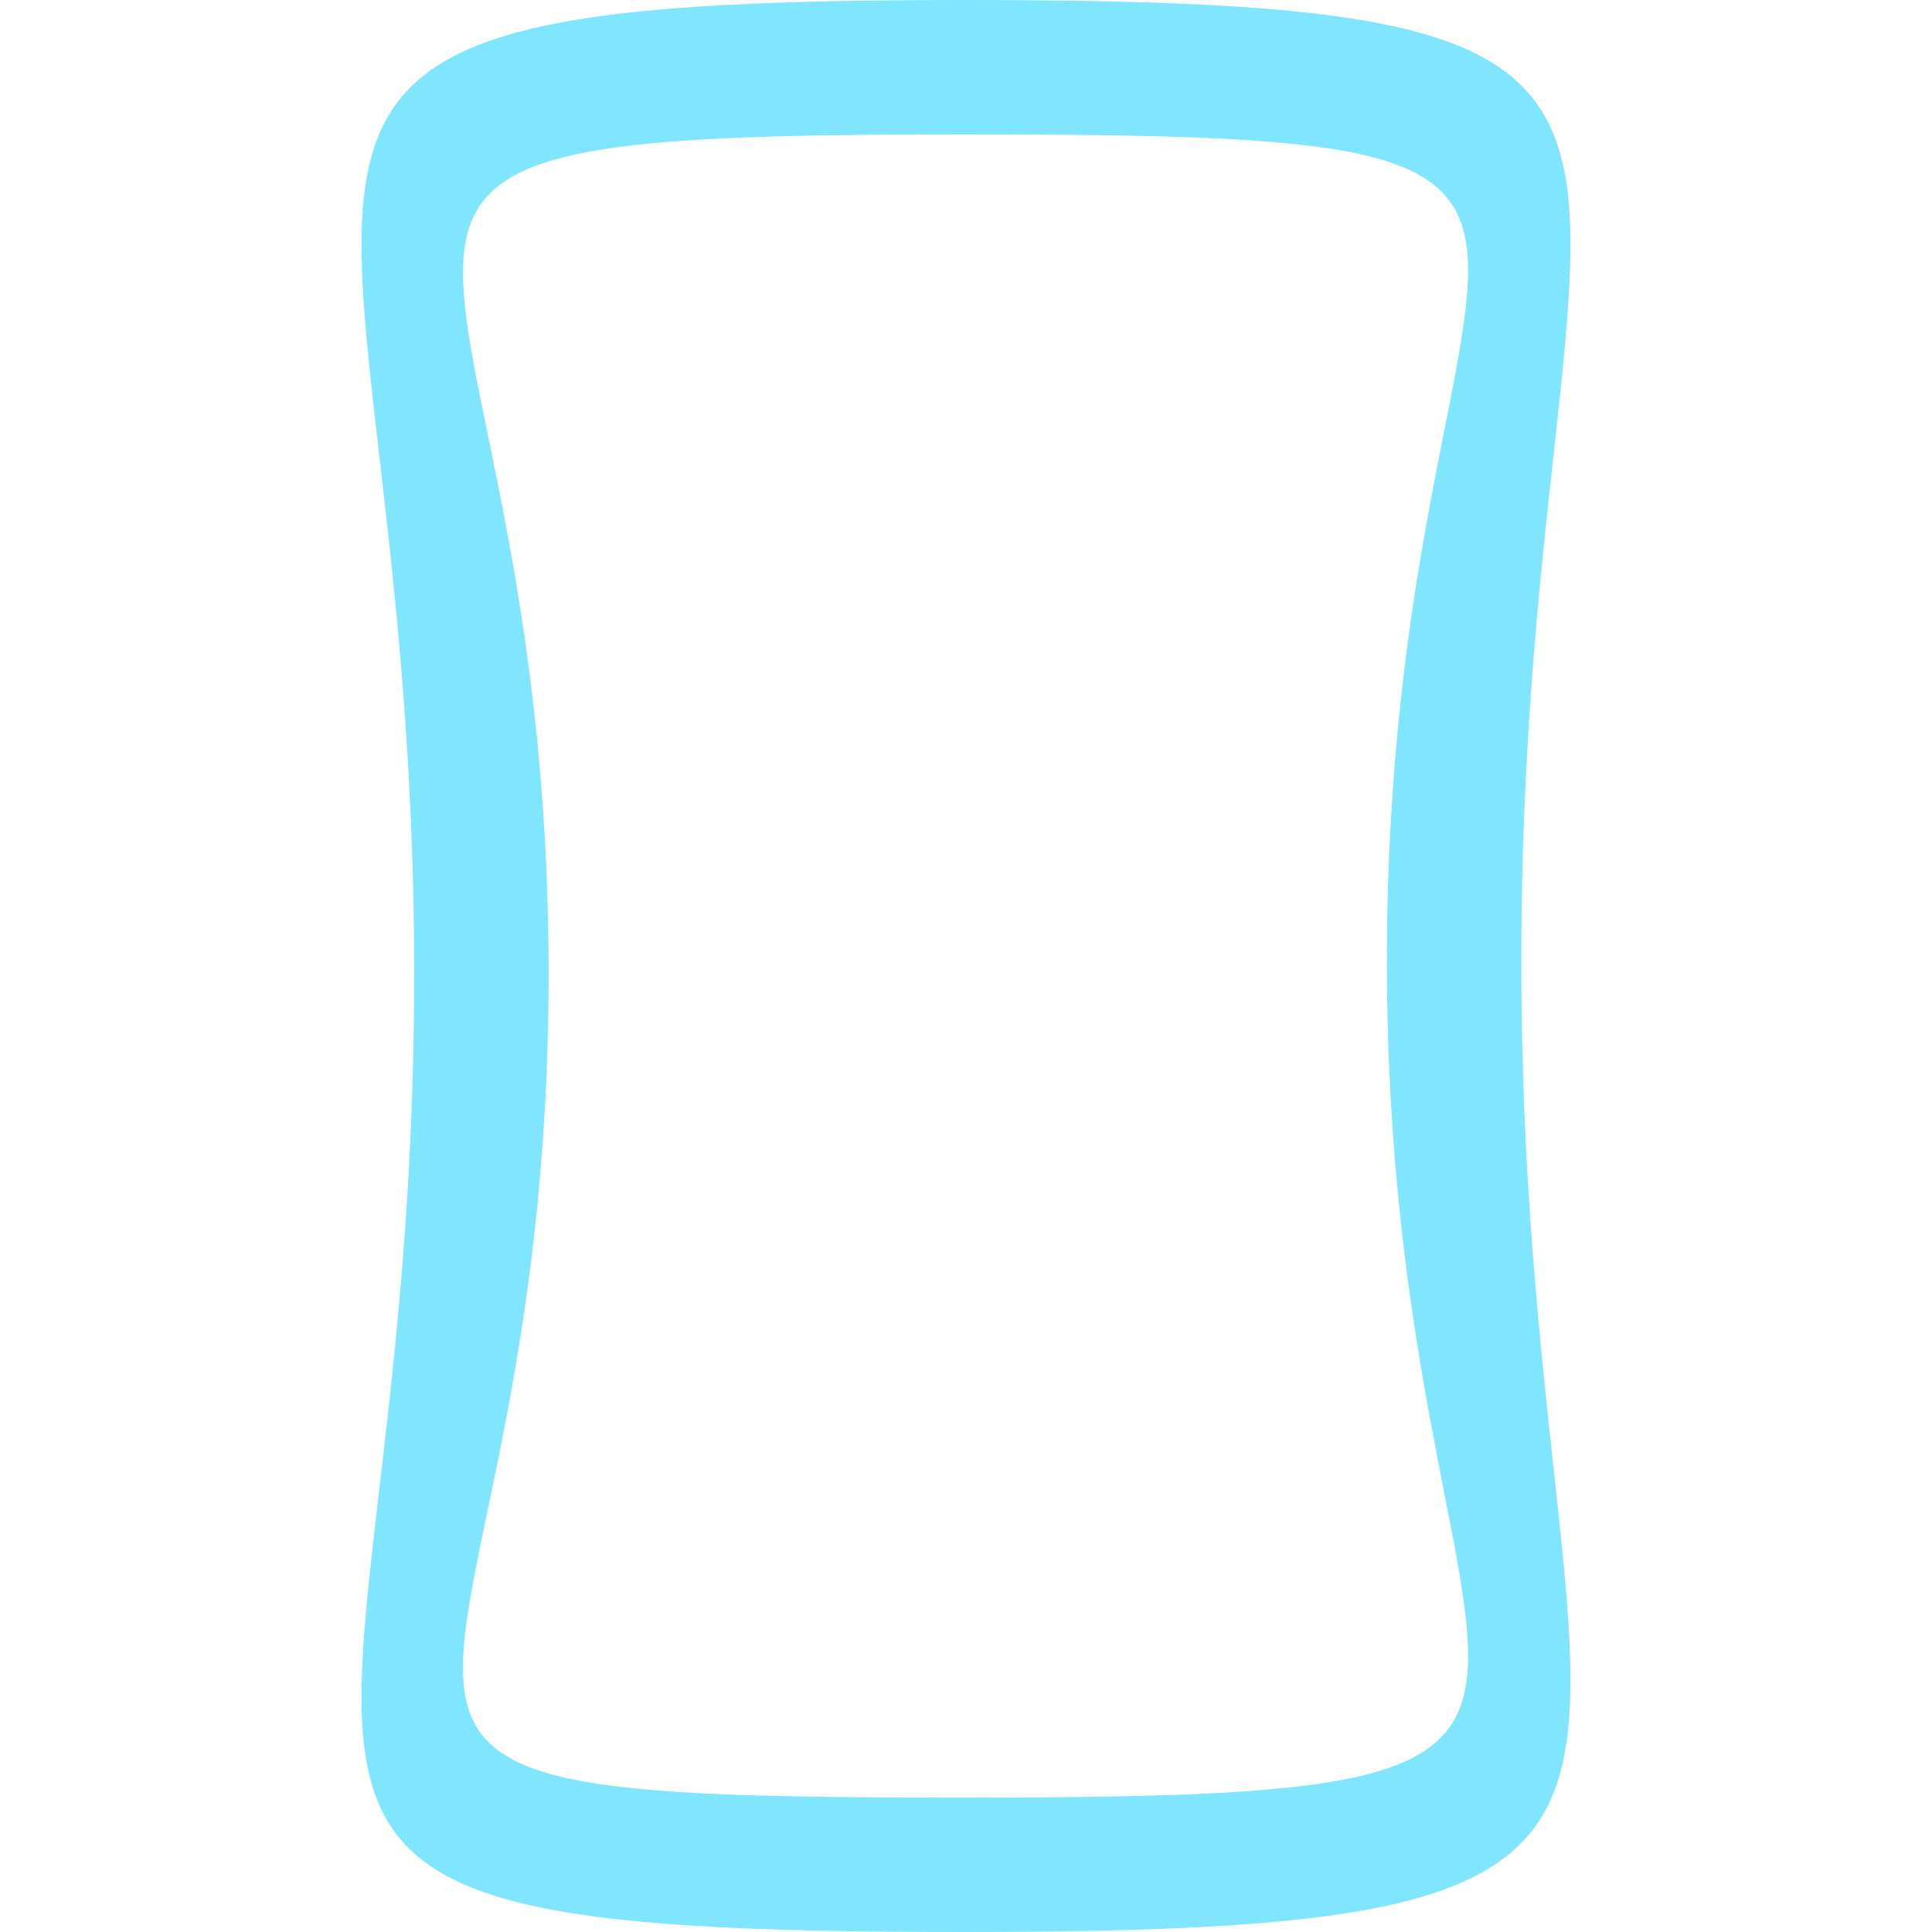
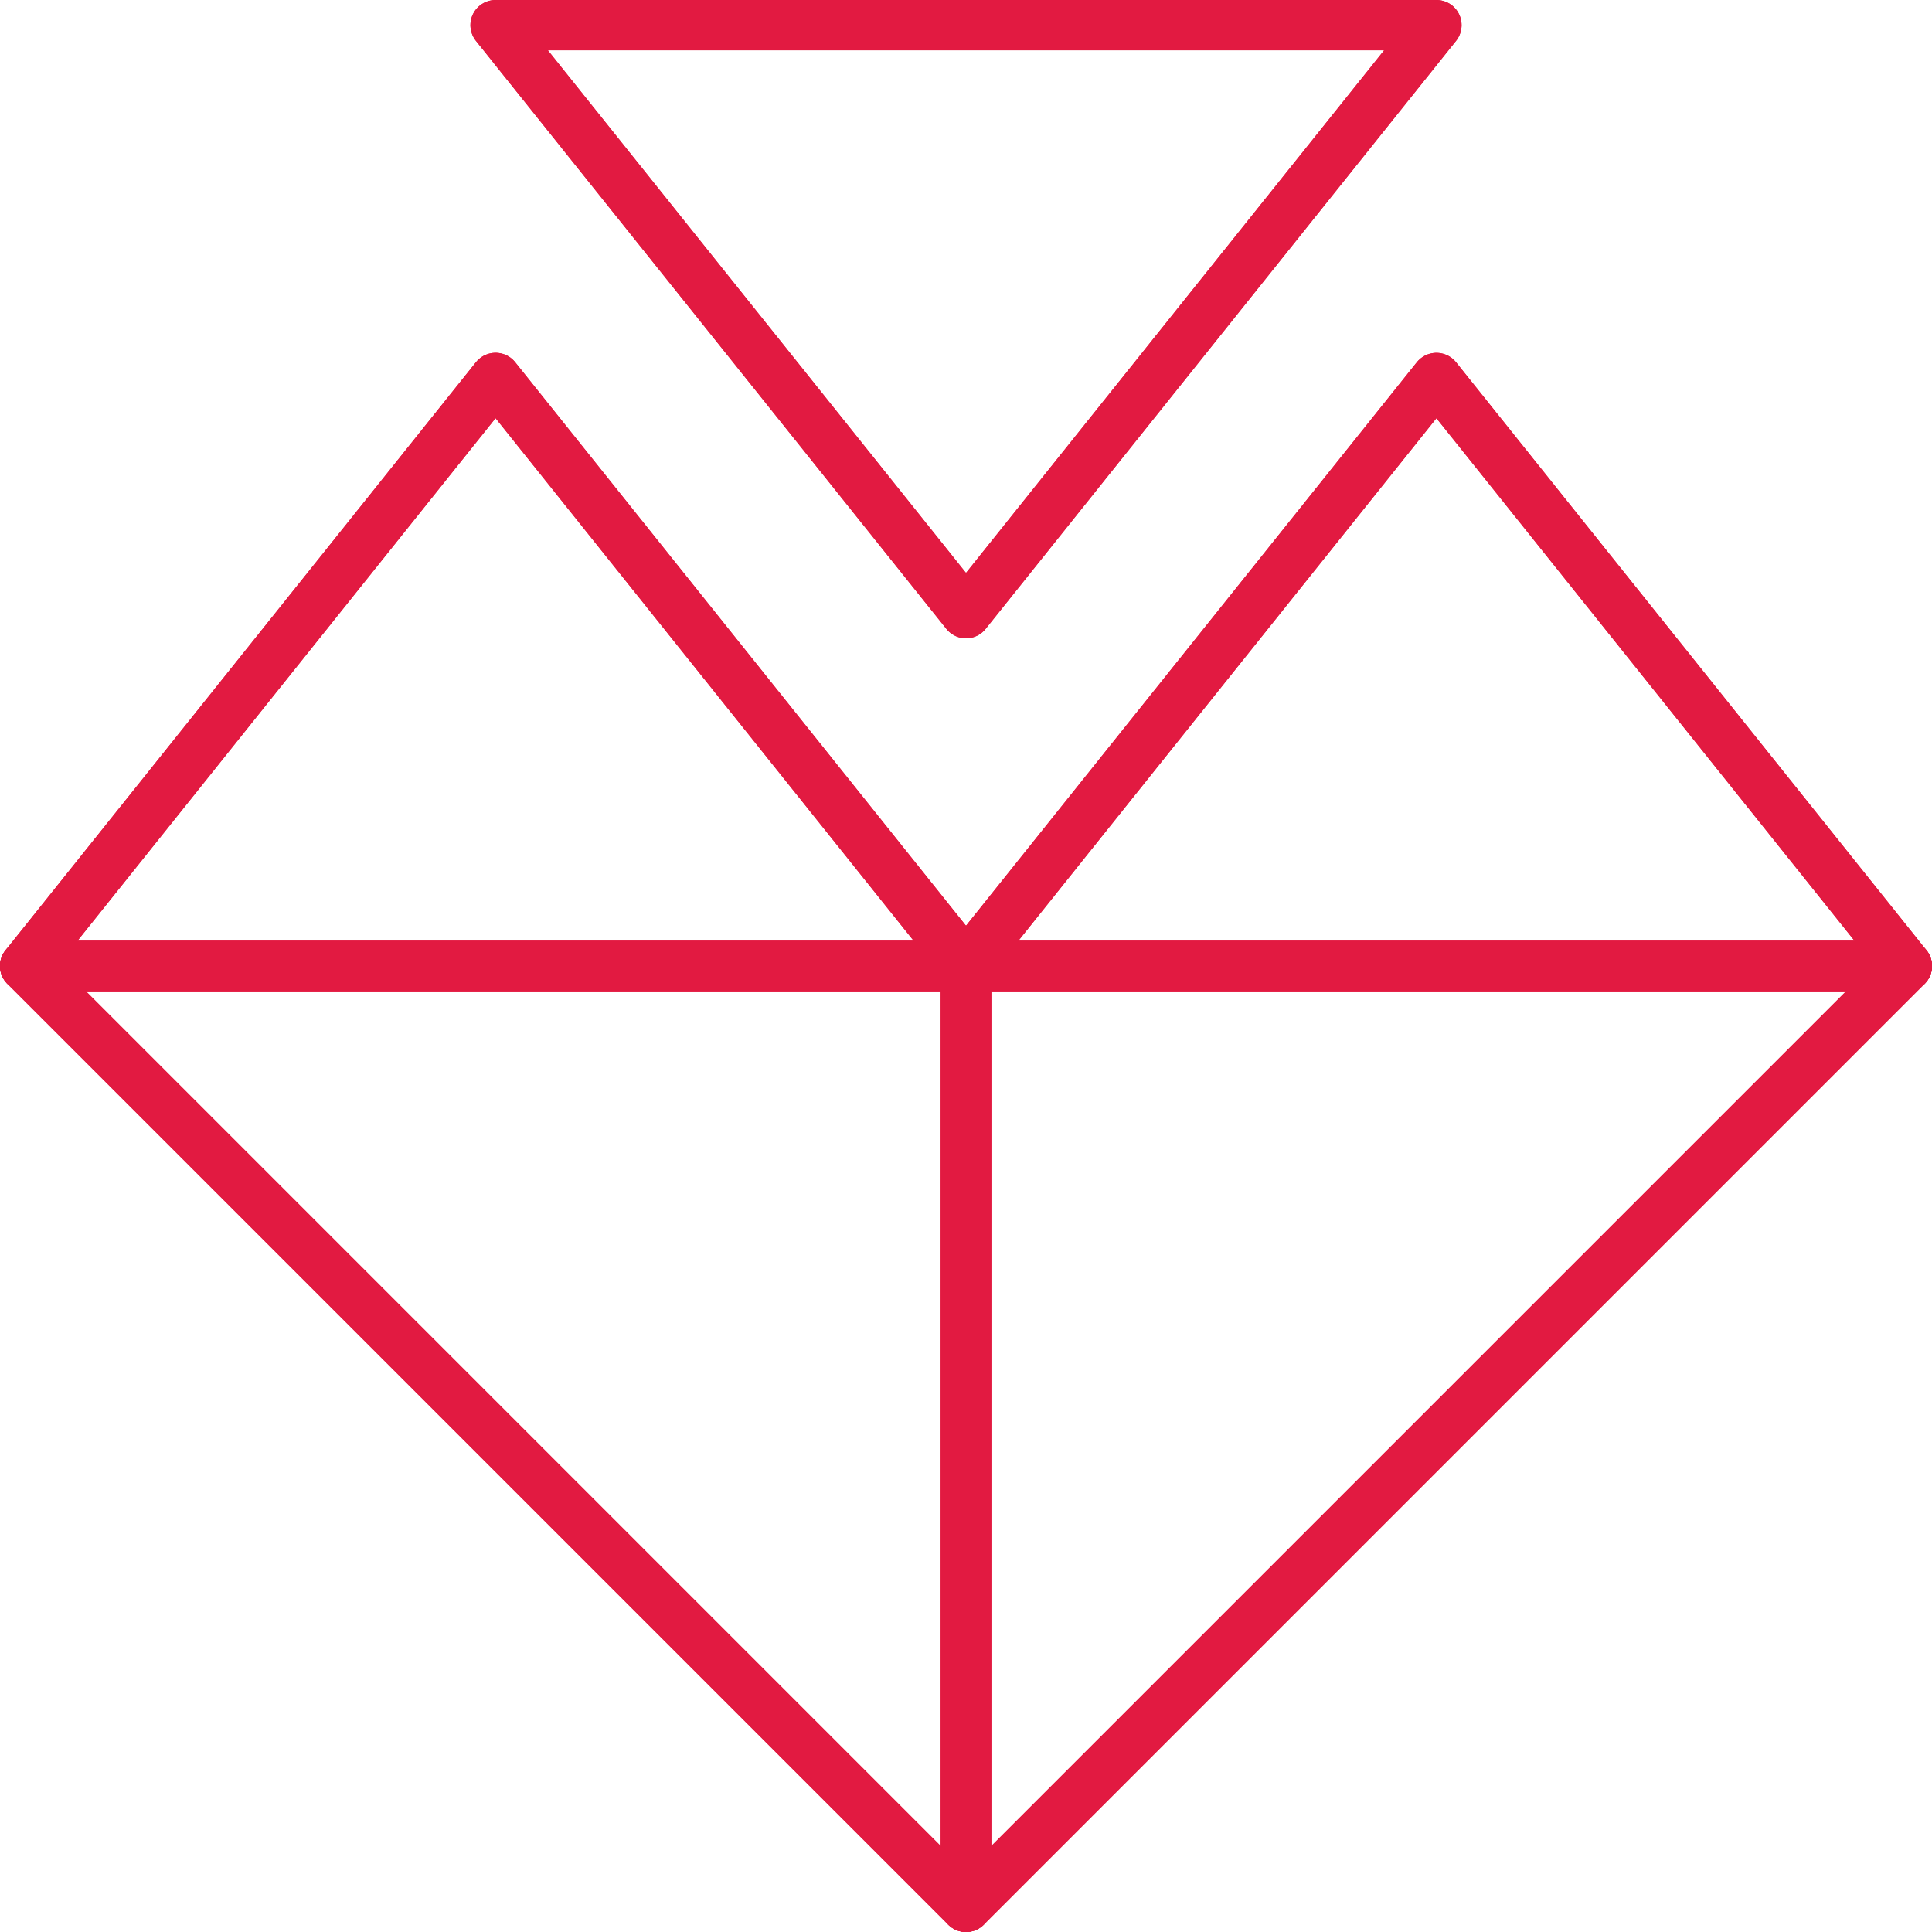
- <svg xmlns="http://www.w3.org/2000/svg" fill="#000000" viewBox="0 0 160 160" width="160" height="160" version="1.1" id="svg591">
-   <defs id="defs595" />
-   <path d="M 79.752,-5e-7 C 9.122,-5e-7 34.303,10.027 34.303,80.658 34.303,151.288 9.122,160 79.752,160 150.382,160 125.988,150.181 125.988,79.551 125.988,8.921 150.382,-5e-7 79.752,-5e-7 Z m 0,11.13 c 64.608,0 35.106,3.812 35.106,68.42 0,64.608 29.503,69.319 -35.106,69.319 -64.608,0 -34.319,-3.604 -34.319,-68.212 0,-64.608 -30.289,-69.527 34.319,-69.527 z" id="path589" style="fill:#80e5ff;stroke-width:5.565" />
+ <svg xmlns="http://www.w3.org/2000/svg" width="38.432mm" height="38.432mm" viewBox="0 0 38.432 38.432" version="1.1" id="svg5998">
+   <defs id="defs5995" />
+   <path style="fill:none;stroke:#e21a41;stroke-width:1;stroke-linecap:round;stroke-linejoin:round;stroke-miterlimit:3.8;stroke-dasharray:none;stroke-opacity:1;paint-order:stroke fill markers;stop-color:#000000" d="M 19.216,12.197 9.858,0.5 h 18.716 z" id="path1118" />
+   <path style="fill:none;stroke:#e21a41;stroke-width:1;stroke-linecap:round;stroke-linejoin:round;stroke-miterlimit:3.8;stroke-dasharray:none;stroke-opacity:1;paint-order:stroke fill markers;stop-color:#000000" d="M 19.216,19.216 9.858,7.518 0.5,19.216 c 6.239,0 18.839,-1.05e-4 18.716,0 z" id="path1120" />
+   <path style="fill:none;stroke:#e21a41;stroke-width:1;stroke-linecap:round;stroke-linejoin:round;stroke-miterlimit:3.8;stroke-dasharray:none;stroke-opacity:1;paint-order:stroke fill markers;stop-color:#000000" d="M 0.5,19.216 19.216,37.932 V 19.216 Z" id="path1122" />
+   <path style="fill:none;stroke:#e21a41;stroke-width:1;stroke-linecap:round;stroke-linejoin:round;stroke-miterlimit:3.8;stroke-dasharray:none;stroke-opacity:1;paint-order:stroke fill markers;stop-color:#000000" d="m 37.932,19.216 -18.716,18.716 V 19.216 Z" id="path1124" />
+   <path style="fill:none;stroke:#e21a41;stroke-width:1;stroke-linecap:round;stroke-linejoin:round;stroke-miterlimit:3.8;stroke-dasharray:none;stroke-opacity:1;paint-order:stroke fill markers;stop-color:#000000" d="m 37.932,19.216 -9.358,-11.697 -9.358,11.697 c 6.239,0 18.838,-1.05e-4 18.716,0 z" id="path1126" />
+   <path style="fill:none;stroke:#e21a41;stroke-width:1;stroke-linecap:round;stroke-linejoin:round;stroke-miterlimit:3.8;stroke-dasharray:none;stroke-opacity:1;paint-order:stroke fill markers;stop-color:#000000" d="M 19.216,12.197 9.858,0.5 h 18.716 z" id="path3067" />
+   <path style="fill:none;stroke:#e21a41;stroke-width:1;stroke-linecap:round;stroke-linejoin:round;stroke-miterlimit:3.8;stroke-dasharray:none;stroke-opacity:1;paint-order:stroke fill markers;stop-color:#000000" d="M 19.216,19.216 9.858,7.518 0.5,19.216 c 6.239,0 18.839,-1.05e-4 18.716,0 z" id="path3069" />
+   <path style="fill:none;stroke:#e21a41;stroke-width:1;stroke-linecap:round;stroke-linejoin:round;stroke-miterlimit:3.8;stroke-dasharray:none;stroke-opacity:1;paint-order:stroke fill markers;stop-color:#000000" d="M 0.5,19.216 19.216,37.932 V 19.216 Z" id="path3071" />
+   <path style="fill:none;stroke:#e21a41;stroke-width:1;stroke-linecap:round;stroke-linejoin:round;stroke-miterlimit:3.8;stroke-dasharray:none;stroke-opacity:1;paint-order:stroke fill markers;stop-color:#000000" d="m 37.932,19.216 -18.716,18.716 V 19.216 Z" id="path3073" />
+   <path style="fill:none;stroke:#e21a41;stroke-width:1;stroke-linecap:round;stroke-linejoin:round;stroke-miterlimit:3.8;stroke-dasharray:none;stroke-opacity:1;paint-order:stroke fill markers;stop-color:#000000" d="m 37.932,19.216 -9.358,-11.697 -9.358,11.697 c 6.239,0 18.838,-1.05e-4 18.716,0 z" id="path3075" />
</svg>
